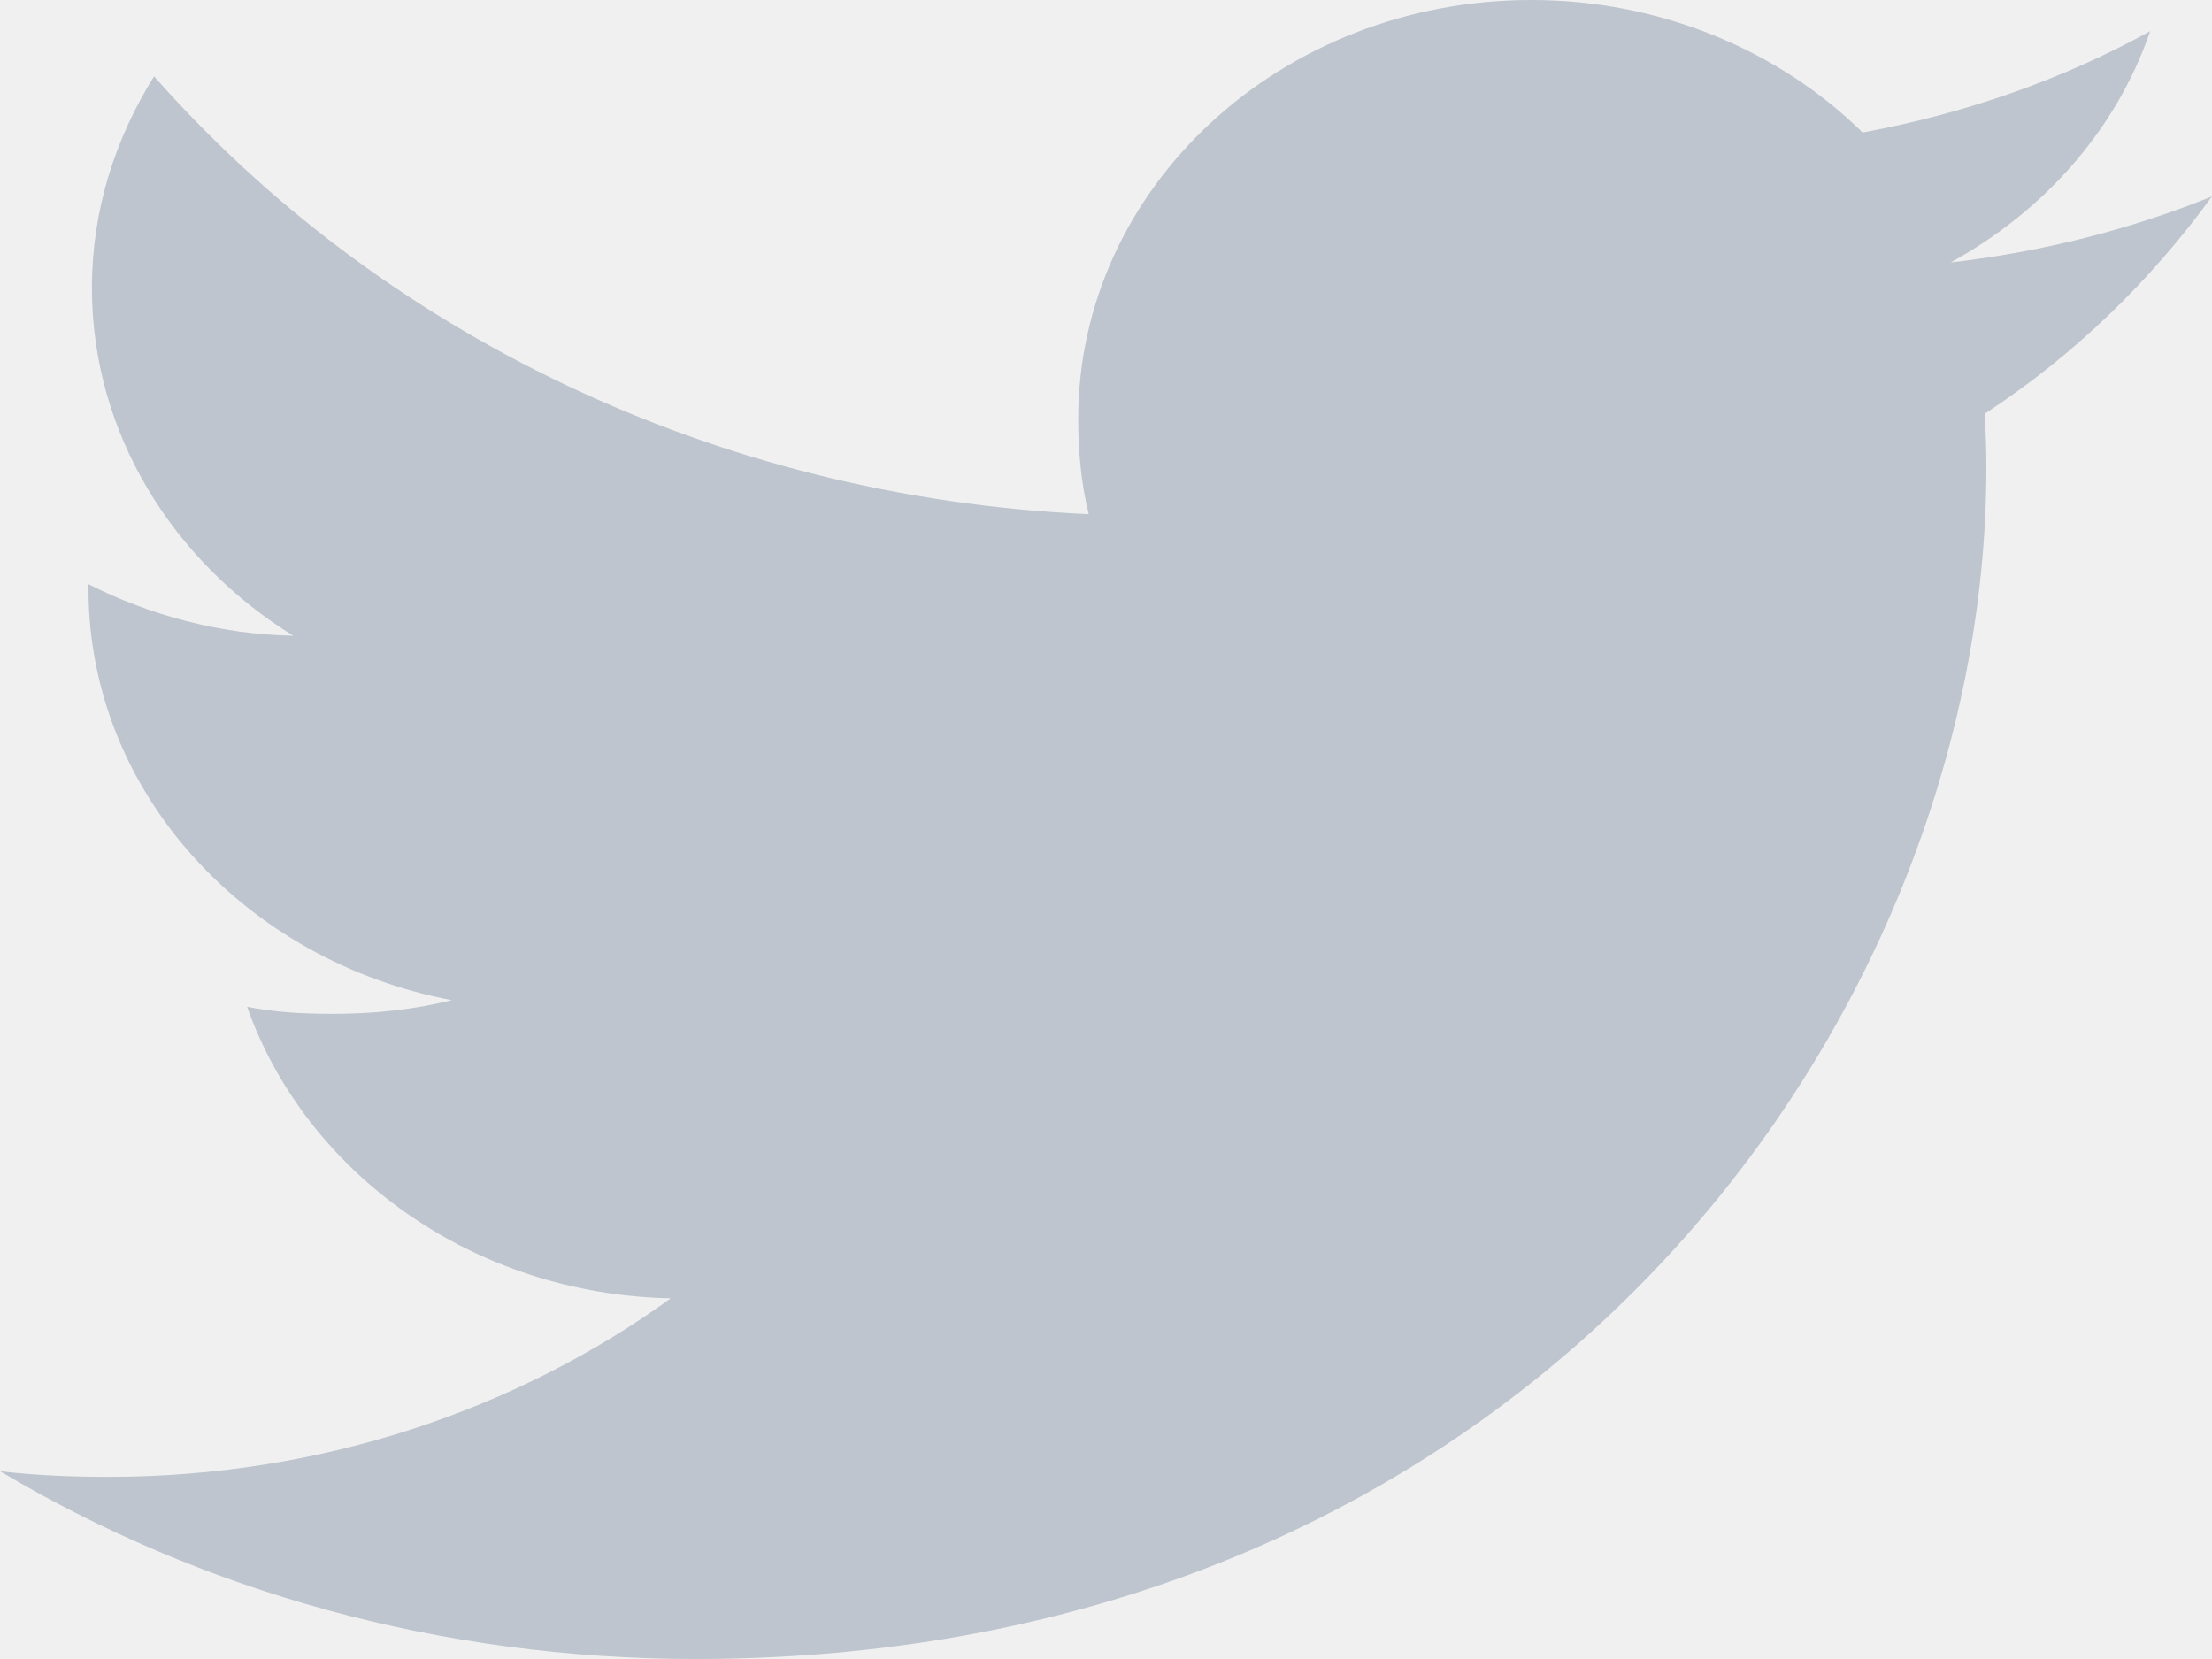
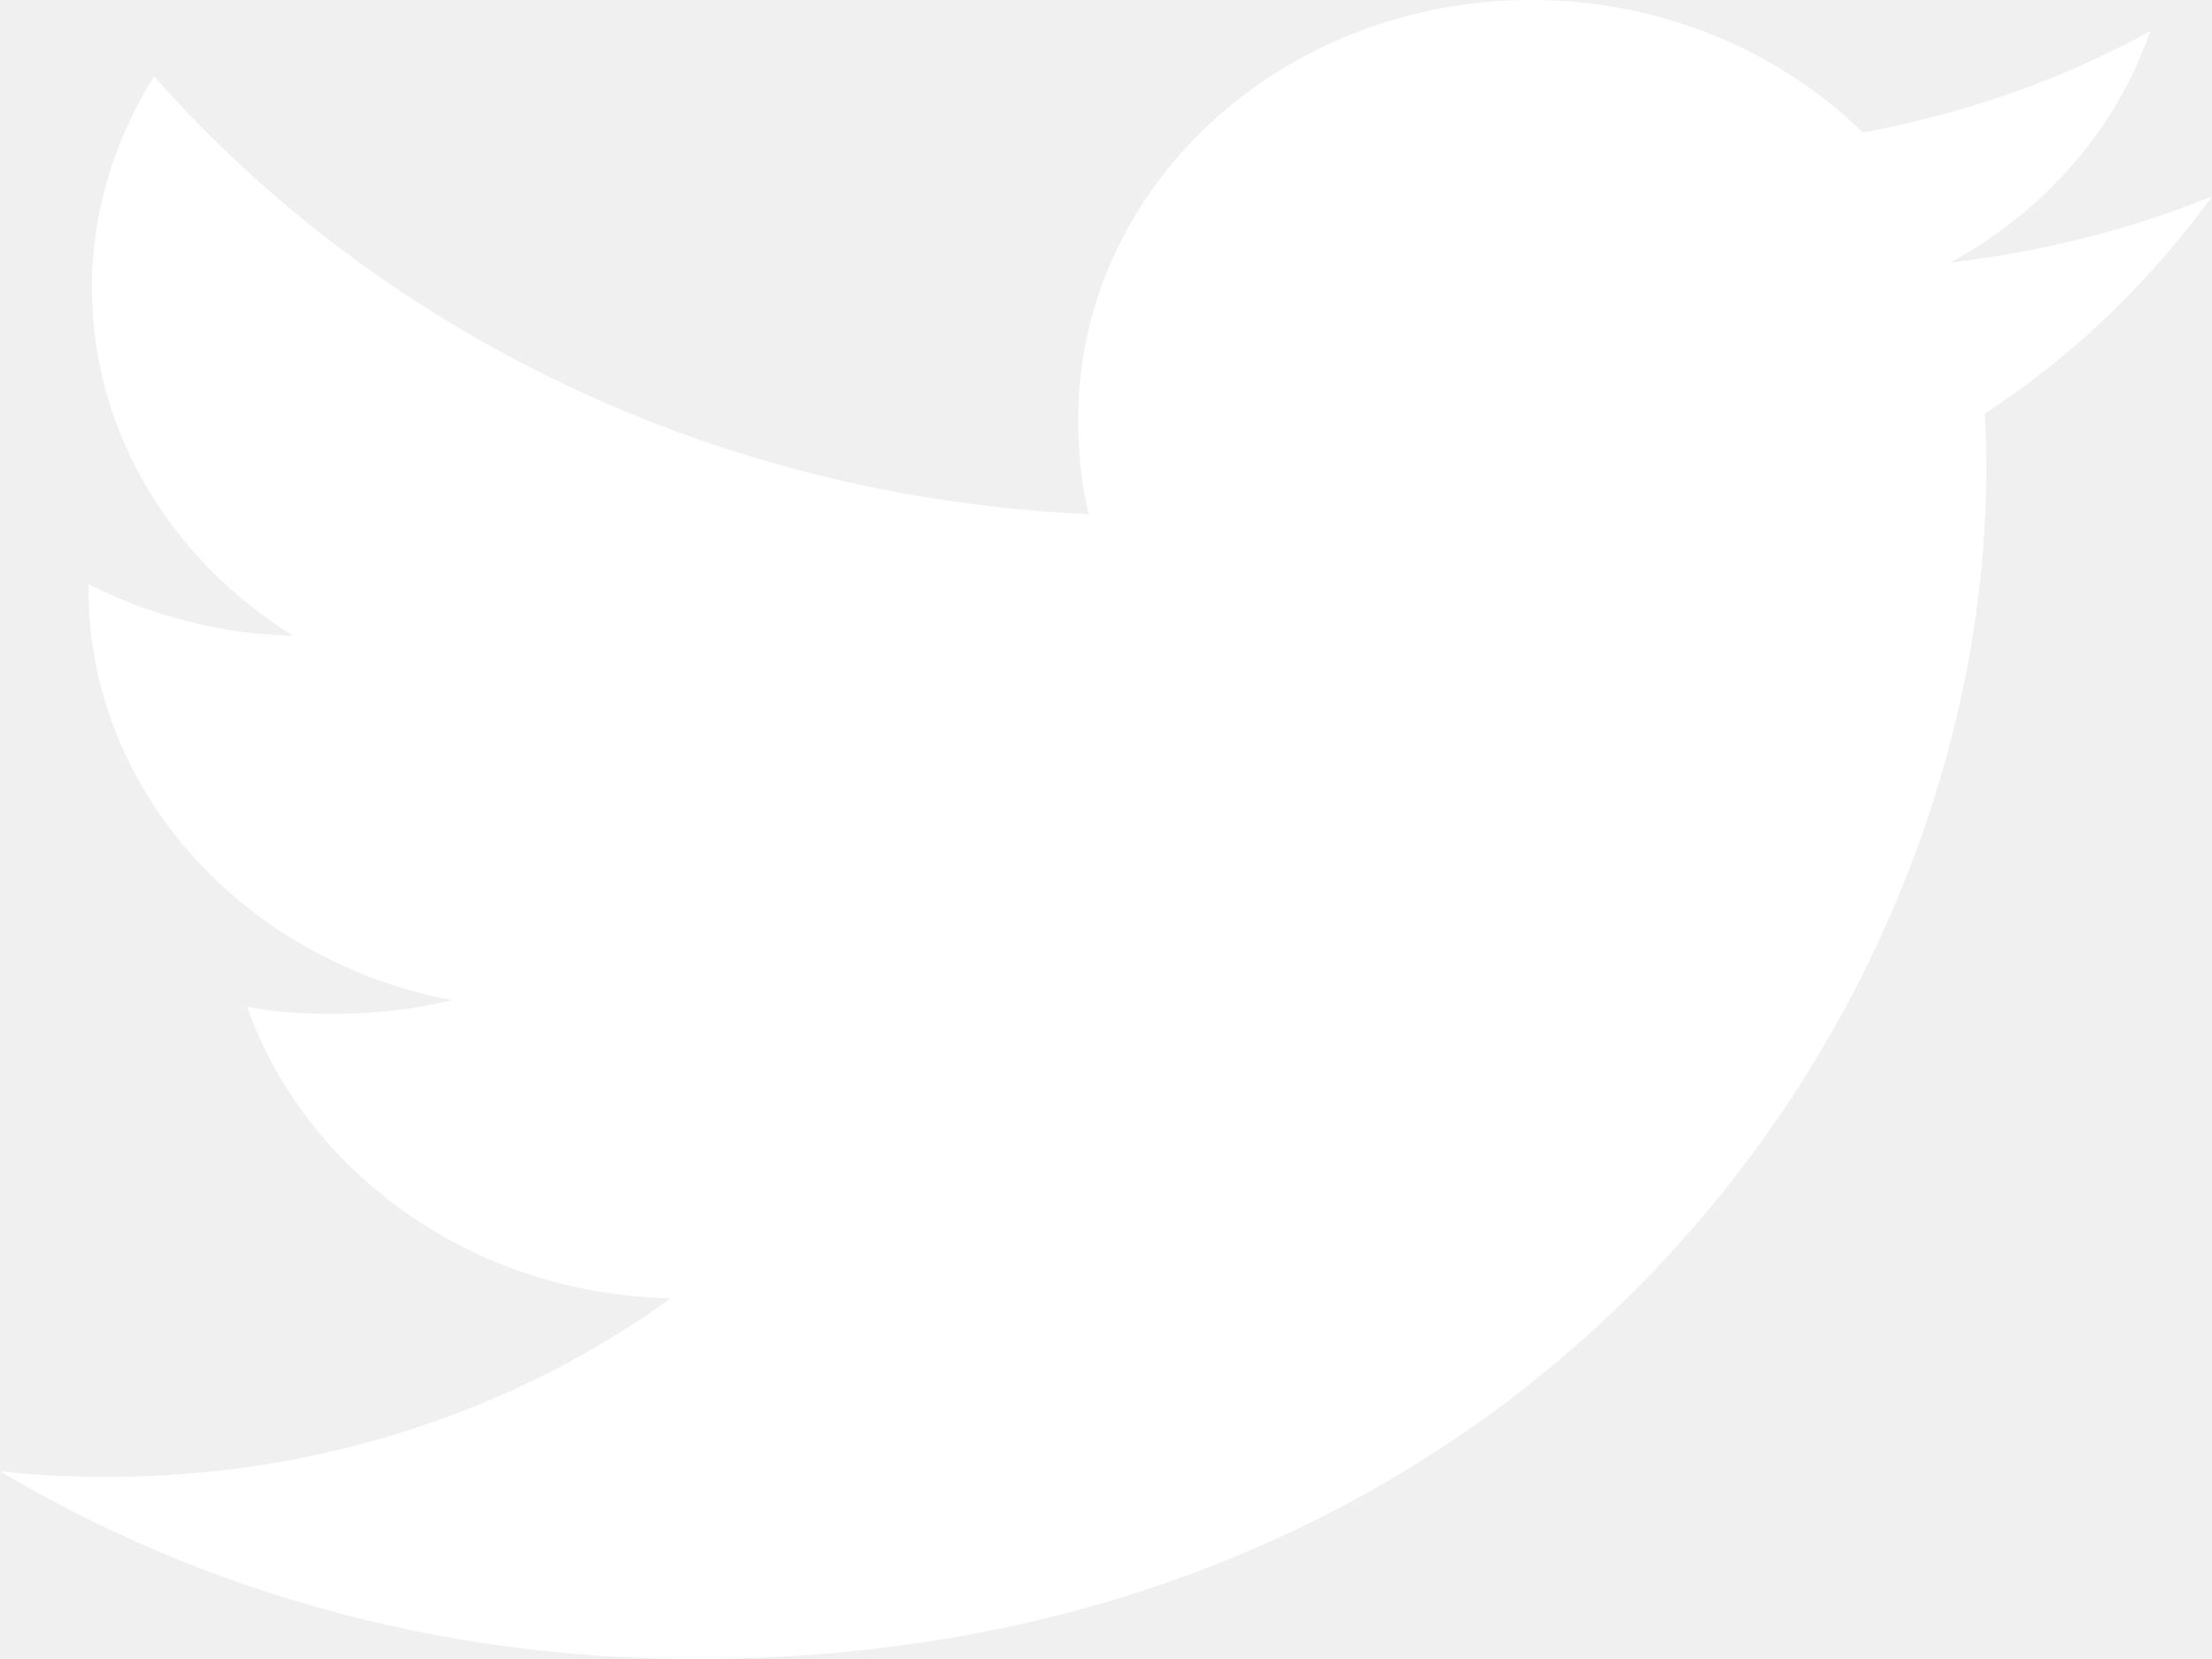
<svg xmlns="http://www.w3.org/2000/svg" width="20px" height="15px" viewBox="0 0 20 15" version="1.1">
  <g id="Symbols" stroke="none" stroke-width="1" fill="none" fill-rule="evenodd">
-     <g id="UI/Footer" transform="translate(-1030, -220)" fill="#BEC5CE" fill-rule="nonzero">
+     <g id="UI/Footer" transform="translate(-1030, -220)" fill="#fff" fill-rule="nonzero">
      <g id="Group-9">
        <g id="006-twitter" transform="translate(1030, 220)">
          <path d="M20,1.776 C19.256,2.077 18.464,2.277 17.637,2.373 C18.488,1.905 19.136,1.169 19.441,0.282 C18.649,0.718 17.774,1.026 16.841,1.198 C16.089,0.458 15.016,0 13.846,0 C11.576,0 9.749,1.701 9.749,3.786 C9.749,4.086 9.776,4.374 9.844,4.649 C6.435,4.495 3.419,2.987 1.393,0.69 C1.039,1.257 0.831,1.905 0.831,2.603 C0.831,3.914 1.562,5.076 2.652,5.748 C1.994,5.737 1.347,5.56 0.8,5.282 C0.8,5.294 0.8,5.309 0.8,5.324 C0.8,7.163 2.221,8.691 4.085,9.043 C3.751,9.127 3.388,9.167 3.01,9.167 C2.748,9.167 2.482,9.153 2.234,9.103 C2.765,10.602 4.272,11.703 6.065,11.739 C4.67,12.747 2.899,13.353 0.981,13.353 C0.645,13.353 0.323,13.34 0,13.302 C1.816,14.383 3.969,15 6.29,15 C13.835,15 17.96,9.231 17.96,4.23 C17.96,4.063 17.954,3.901 17.945,3.741 C18.759,3.208 19.442,2.542 20,1.776 Z" id="Path" />
        </g>
      </g>
    </g>
  </g>
</svg>
